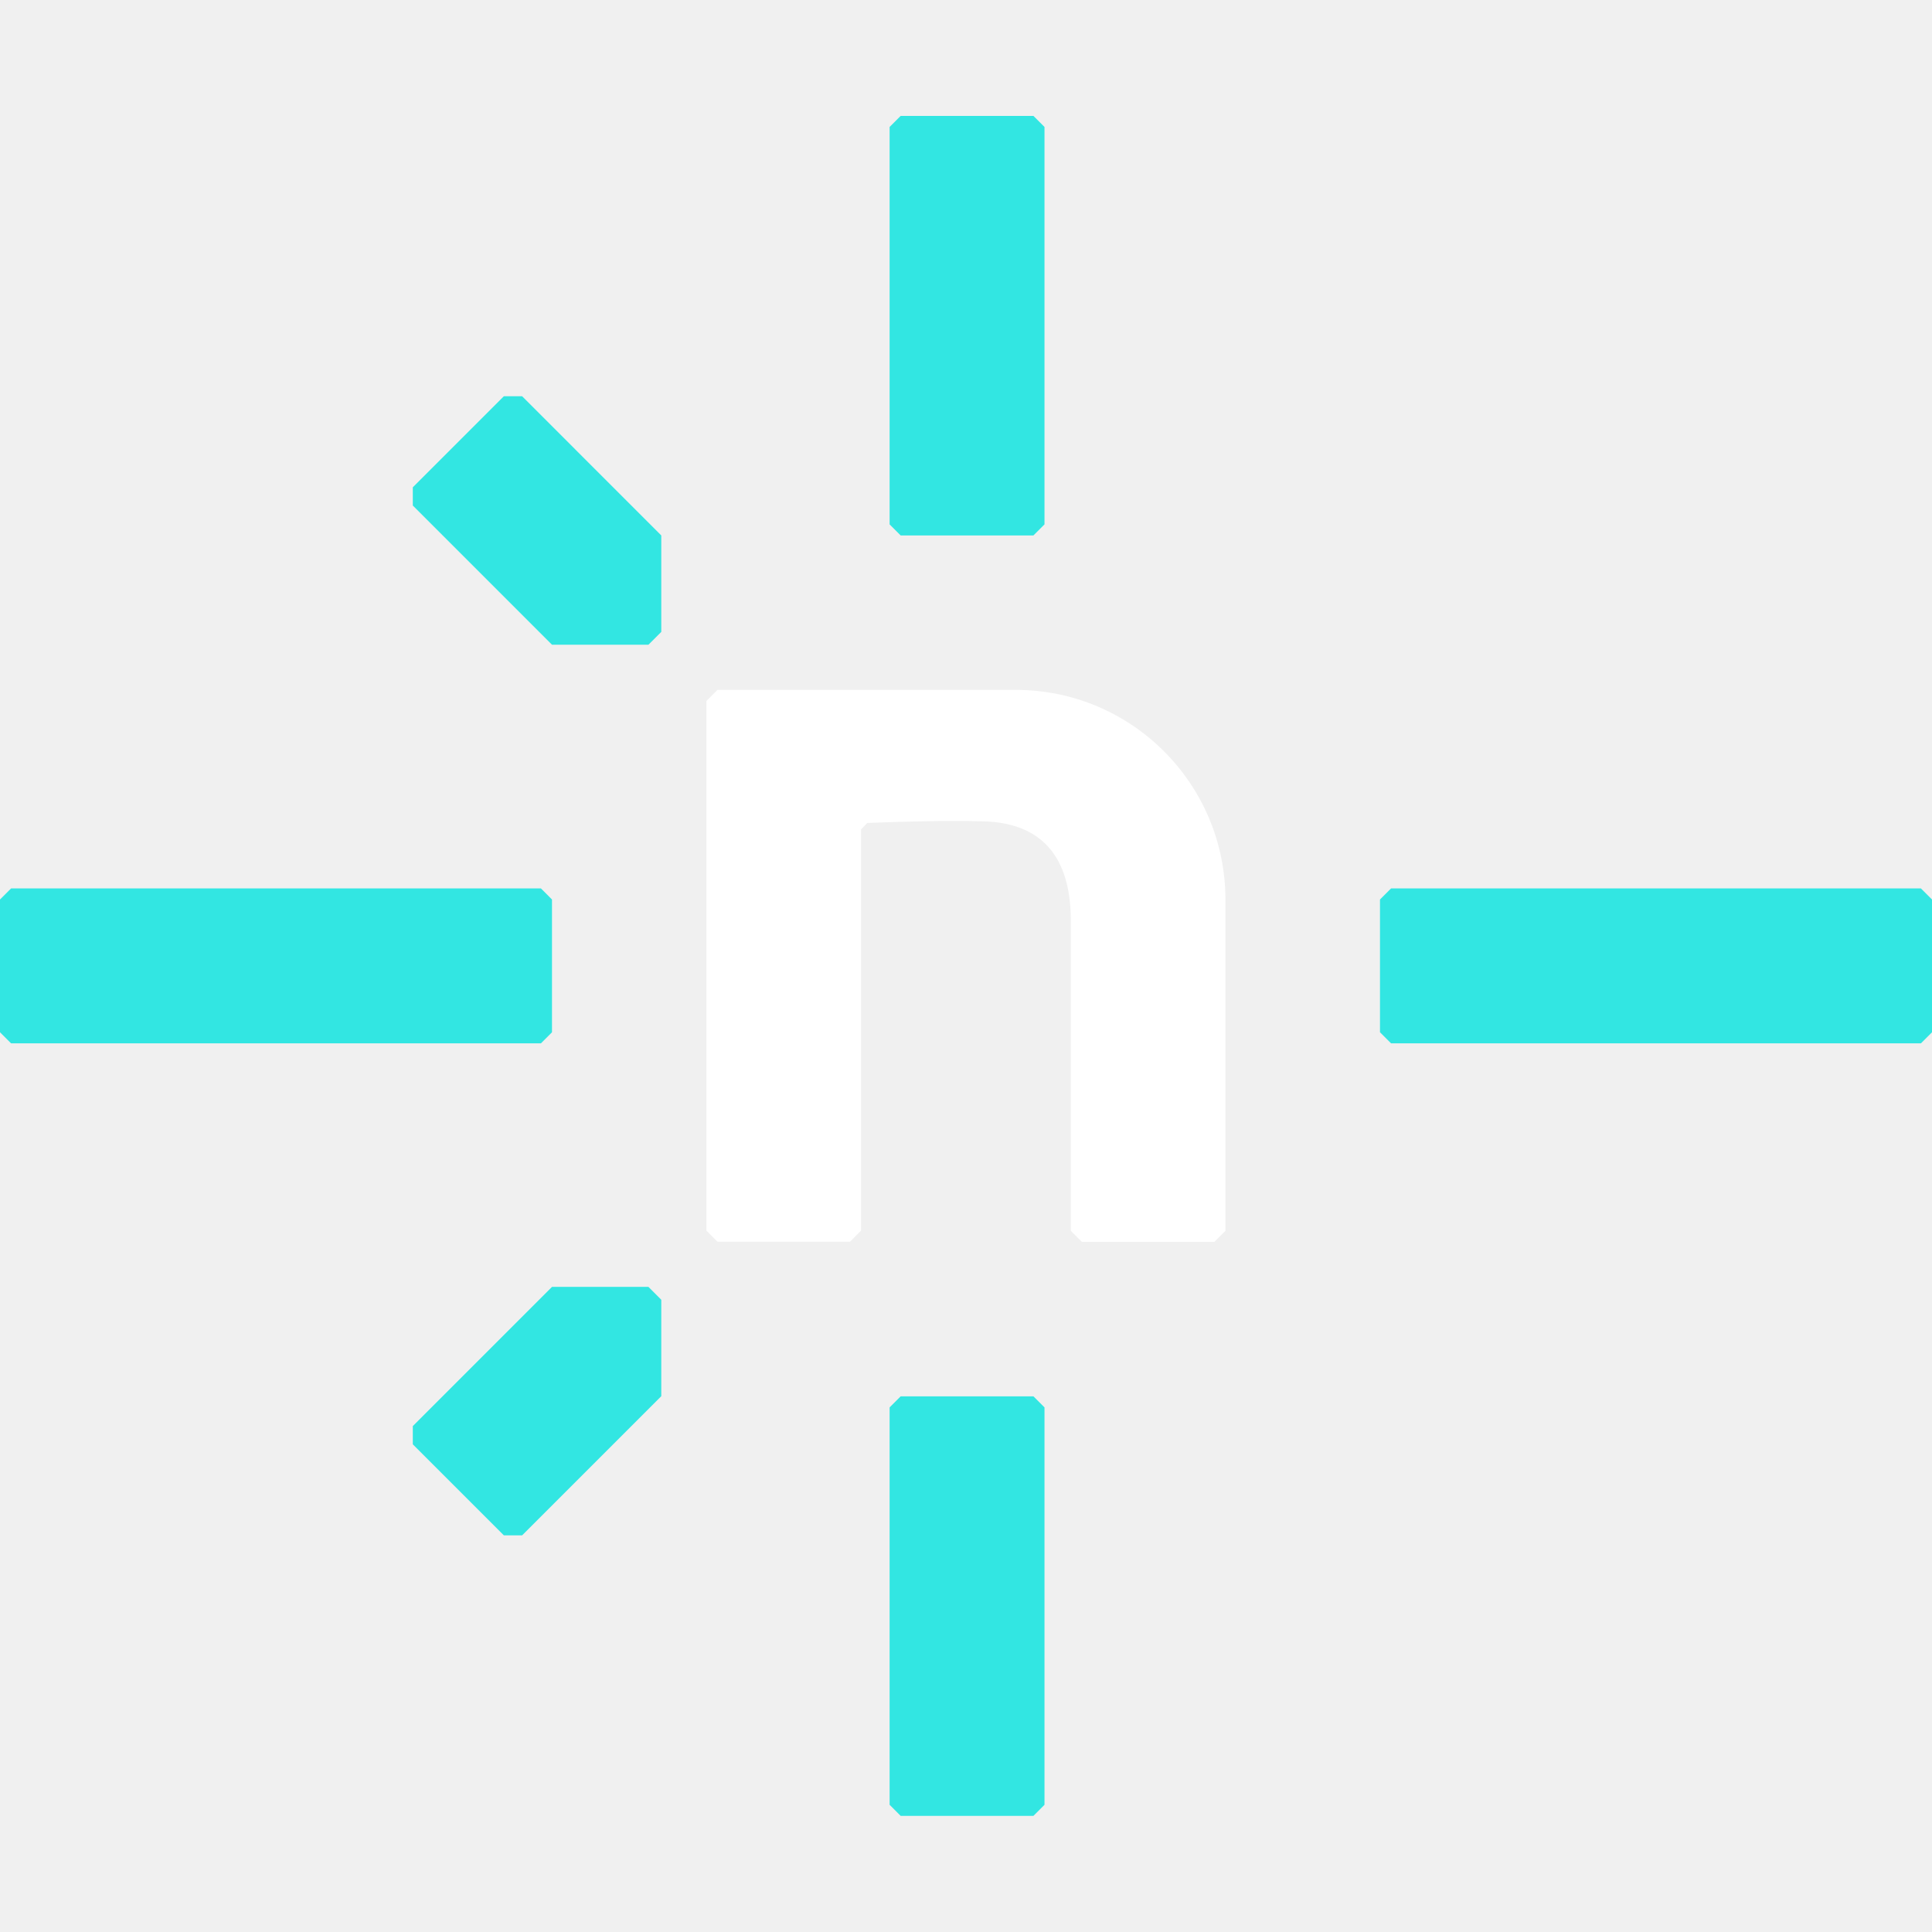
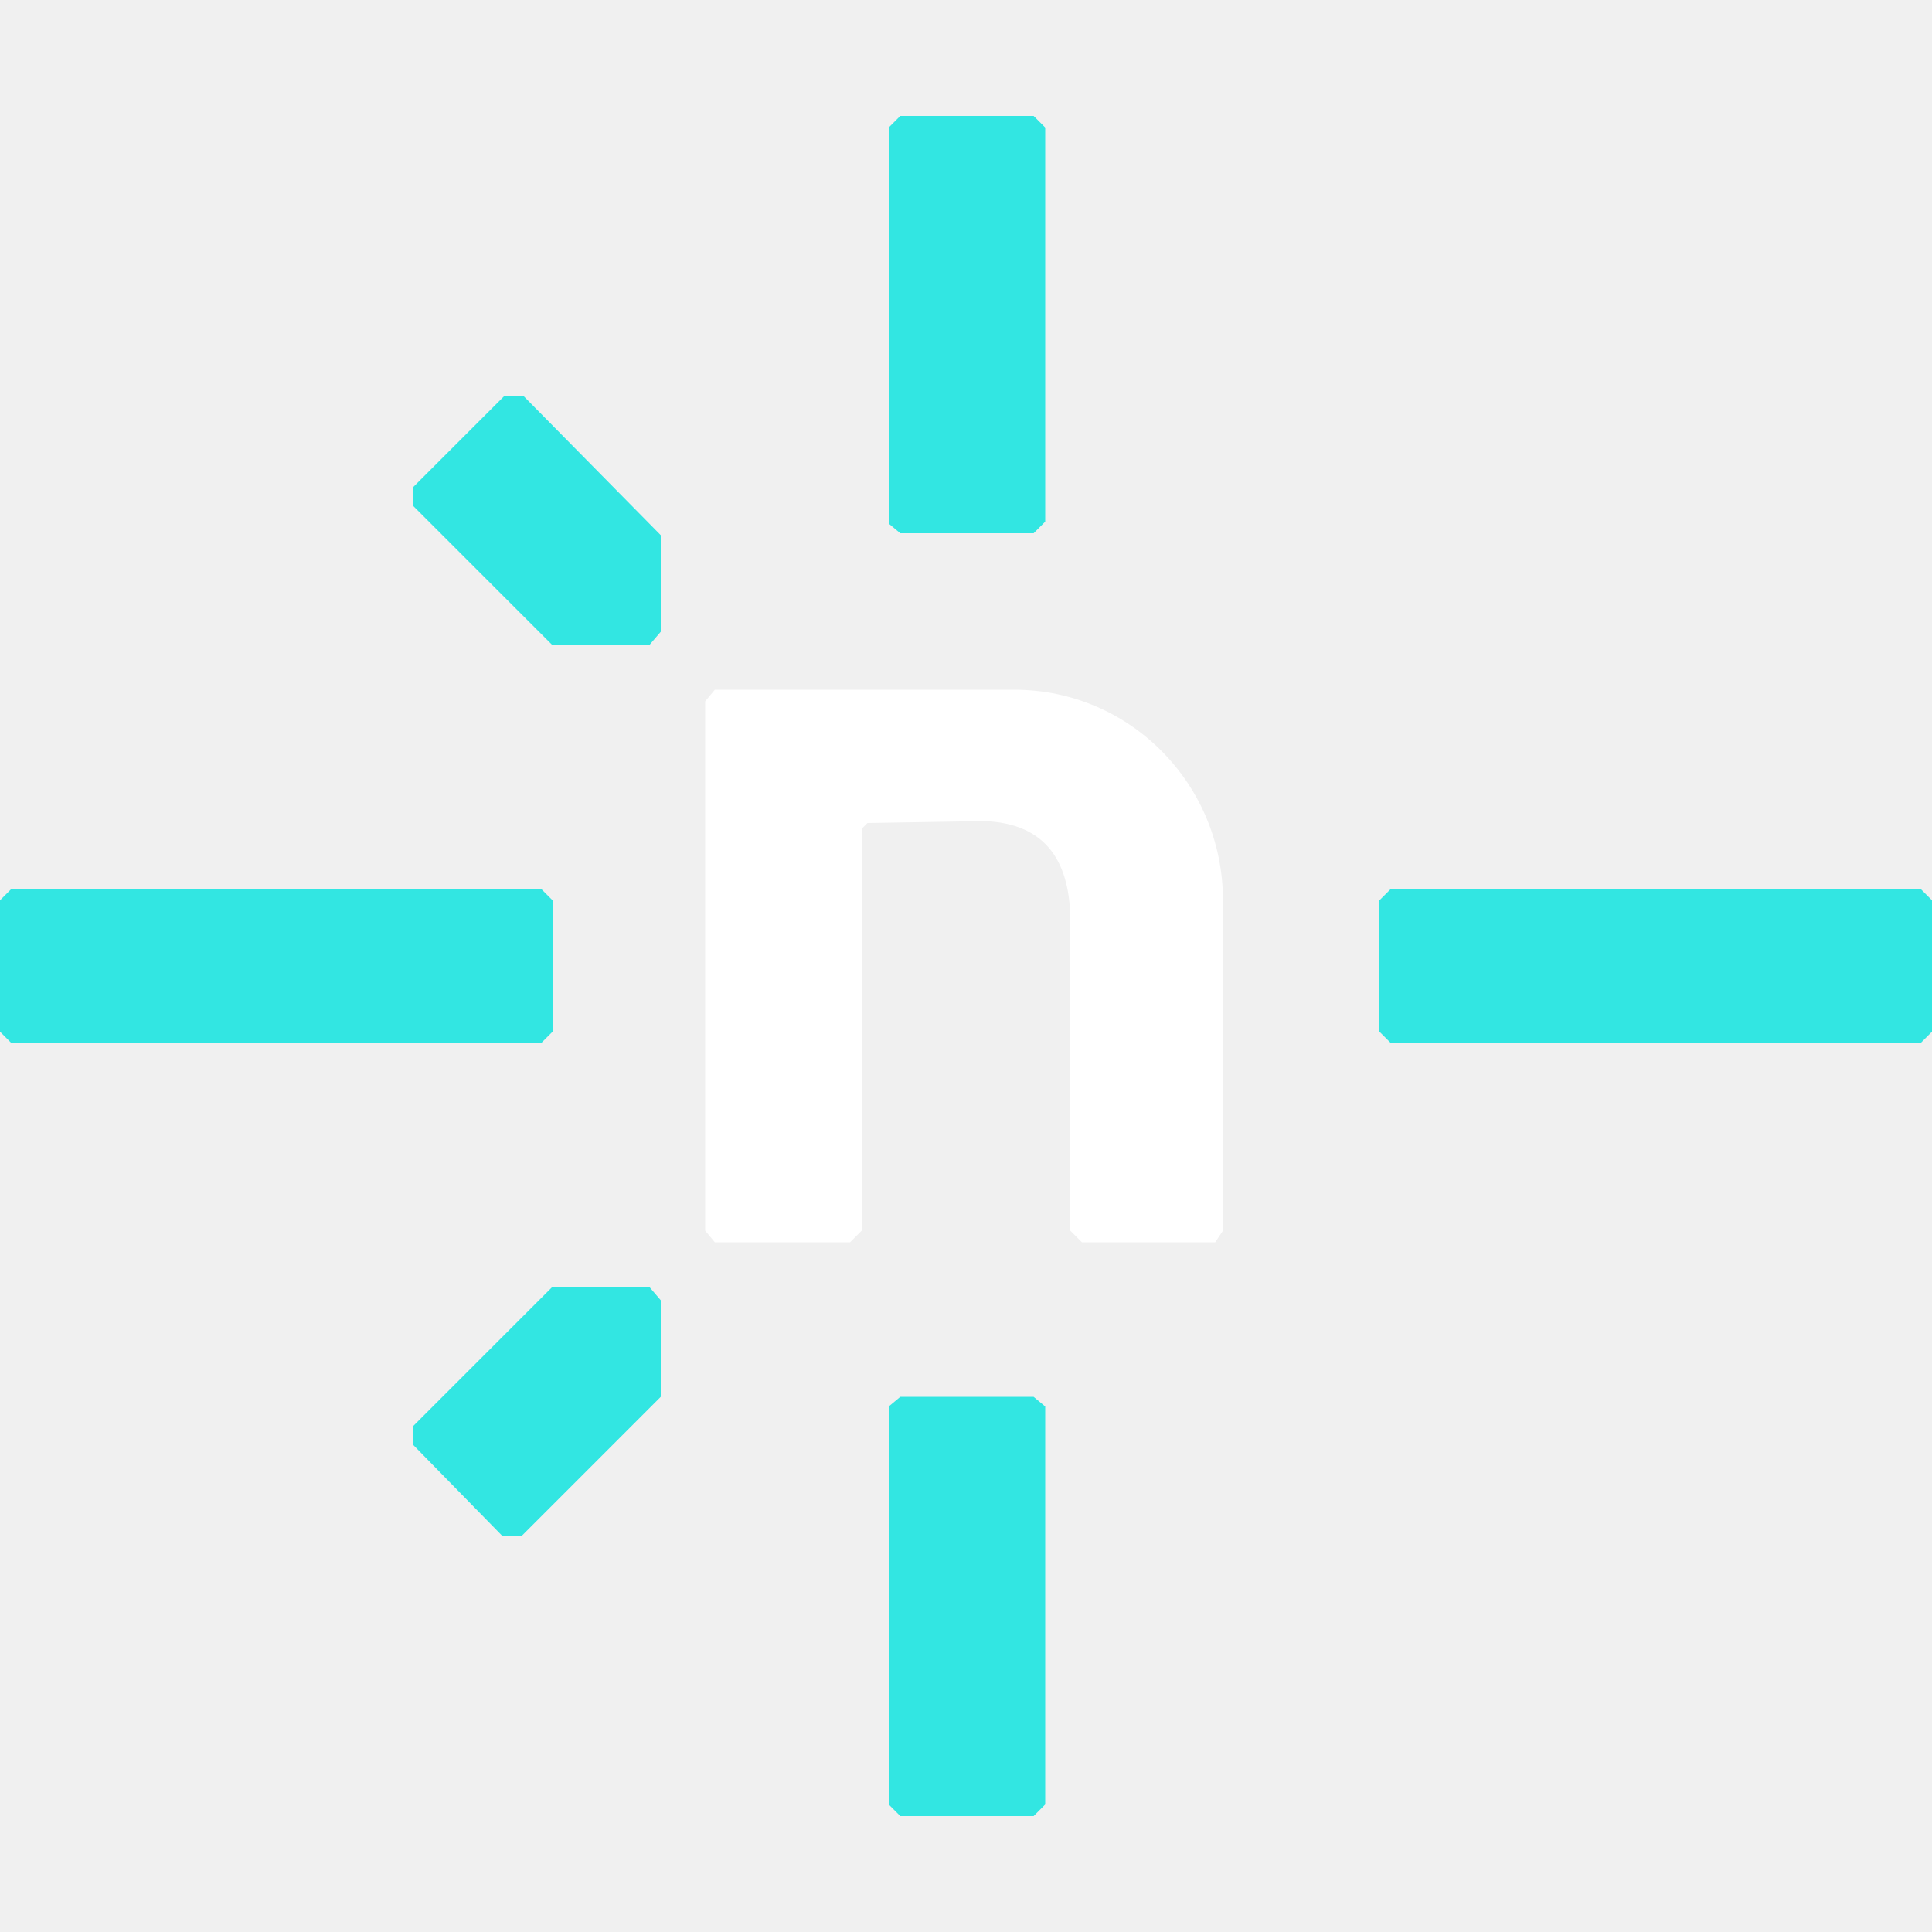
<svg xmlns="http://www.w3.org/2000/svg" fill="none" viewBox="0 0 100 100">
-   <path fill="#fff" d="M62.854 64.28h-6.856l-.573-.573v-16.05c0-2.856-1.122-5.069-4.566-5.146-1.772-.047-3.8 0-5.967.085l-.325.333v20.77l-.572.573h-6.857l-.572-.573V36.281l.572-.573H52.57c5.998 0 10.858 4.86 10.858 10.858v17.141z" />
-   <path fill="#32e6e2" d="M27.024 79.47h-.944l-4.713-4.712v-.944l7.204-7.205h4.992l.665.666v4.991zm-5.657-53.304v-.944l4.713-4.713h.944l7.204 7.205v4.992l-.665.665h-4.992zm6.632 27.837H.573L0 53.43v-6.872l.573-.573h27.426l.572.573v6.872zm71.428 0H72.001l-.573-.573v-6.872l.573-.573h27.426l.573.573v6.872zM46.046 27.142V6.572l.572-.573h6.872l.573.573v20.57l-.573.572h-6.872zm0 66.274v-20.57l.572-.572h6.872l.573.573v20.569l-.573.573h-6.872z" />
+   <path fill="#fff" d="M62.9 64.3H56l-.6-.6v-16c0-2.9-1.1-5.1-4.5-5.2l-6 .1-.3.3v20.8l-.6.6h-7l-.5-.6V36.3l.5-.6h15.5c6 0 10.8 4.9 10.8 10.9v17.1z" />
+   <path fill="#32e6e2" d="M27 79.5h-1l-4.6-4.7v-1l7.2-7.2h5l.6.7v5zm-5.6-53.3v-1l4.7-4.7h1l7.1 7.2v5l-.6.7h-5zM28 54H.6l-.6-.6v-6.8l.6-.6H28l.6.6v6.8zm71.4 0H72l-.6-.6v-6.8l.6-.6h27.4l.6.6v6.8zM46 27.1V6.6l.6-.6h6.9l.6.6V27l-.6.6h-6.9zm0 66.3V72.8l.6-.5h6.9l.6.5v20.6l-.6.6h-6.9z" />
</svg>
